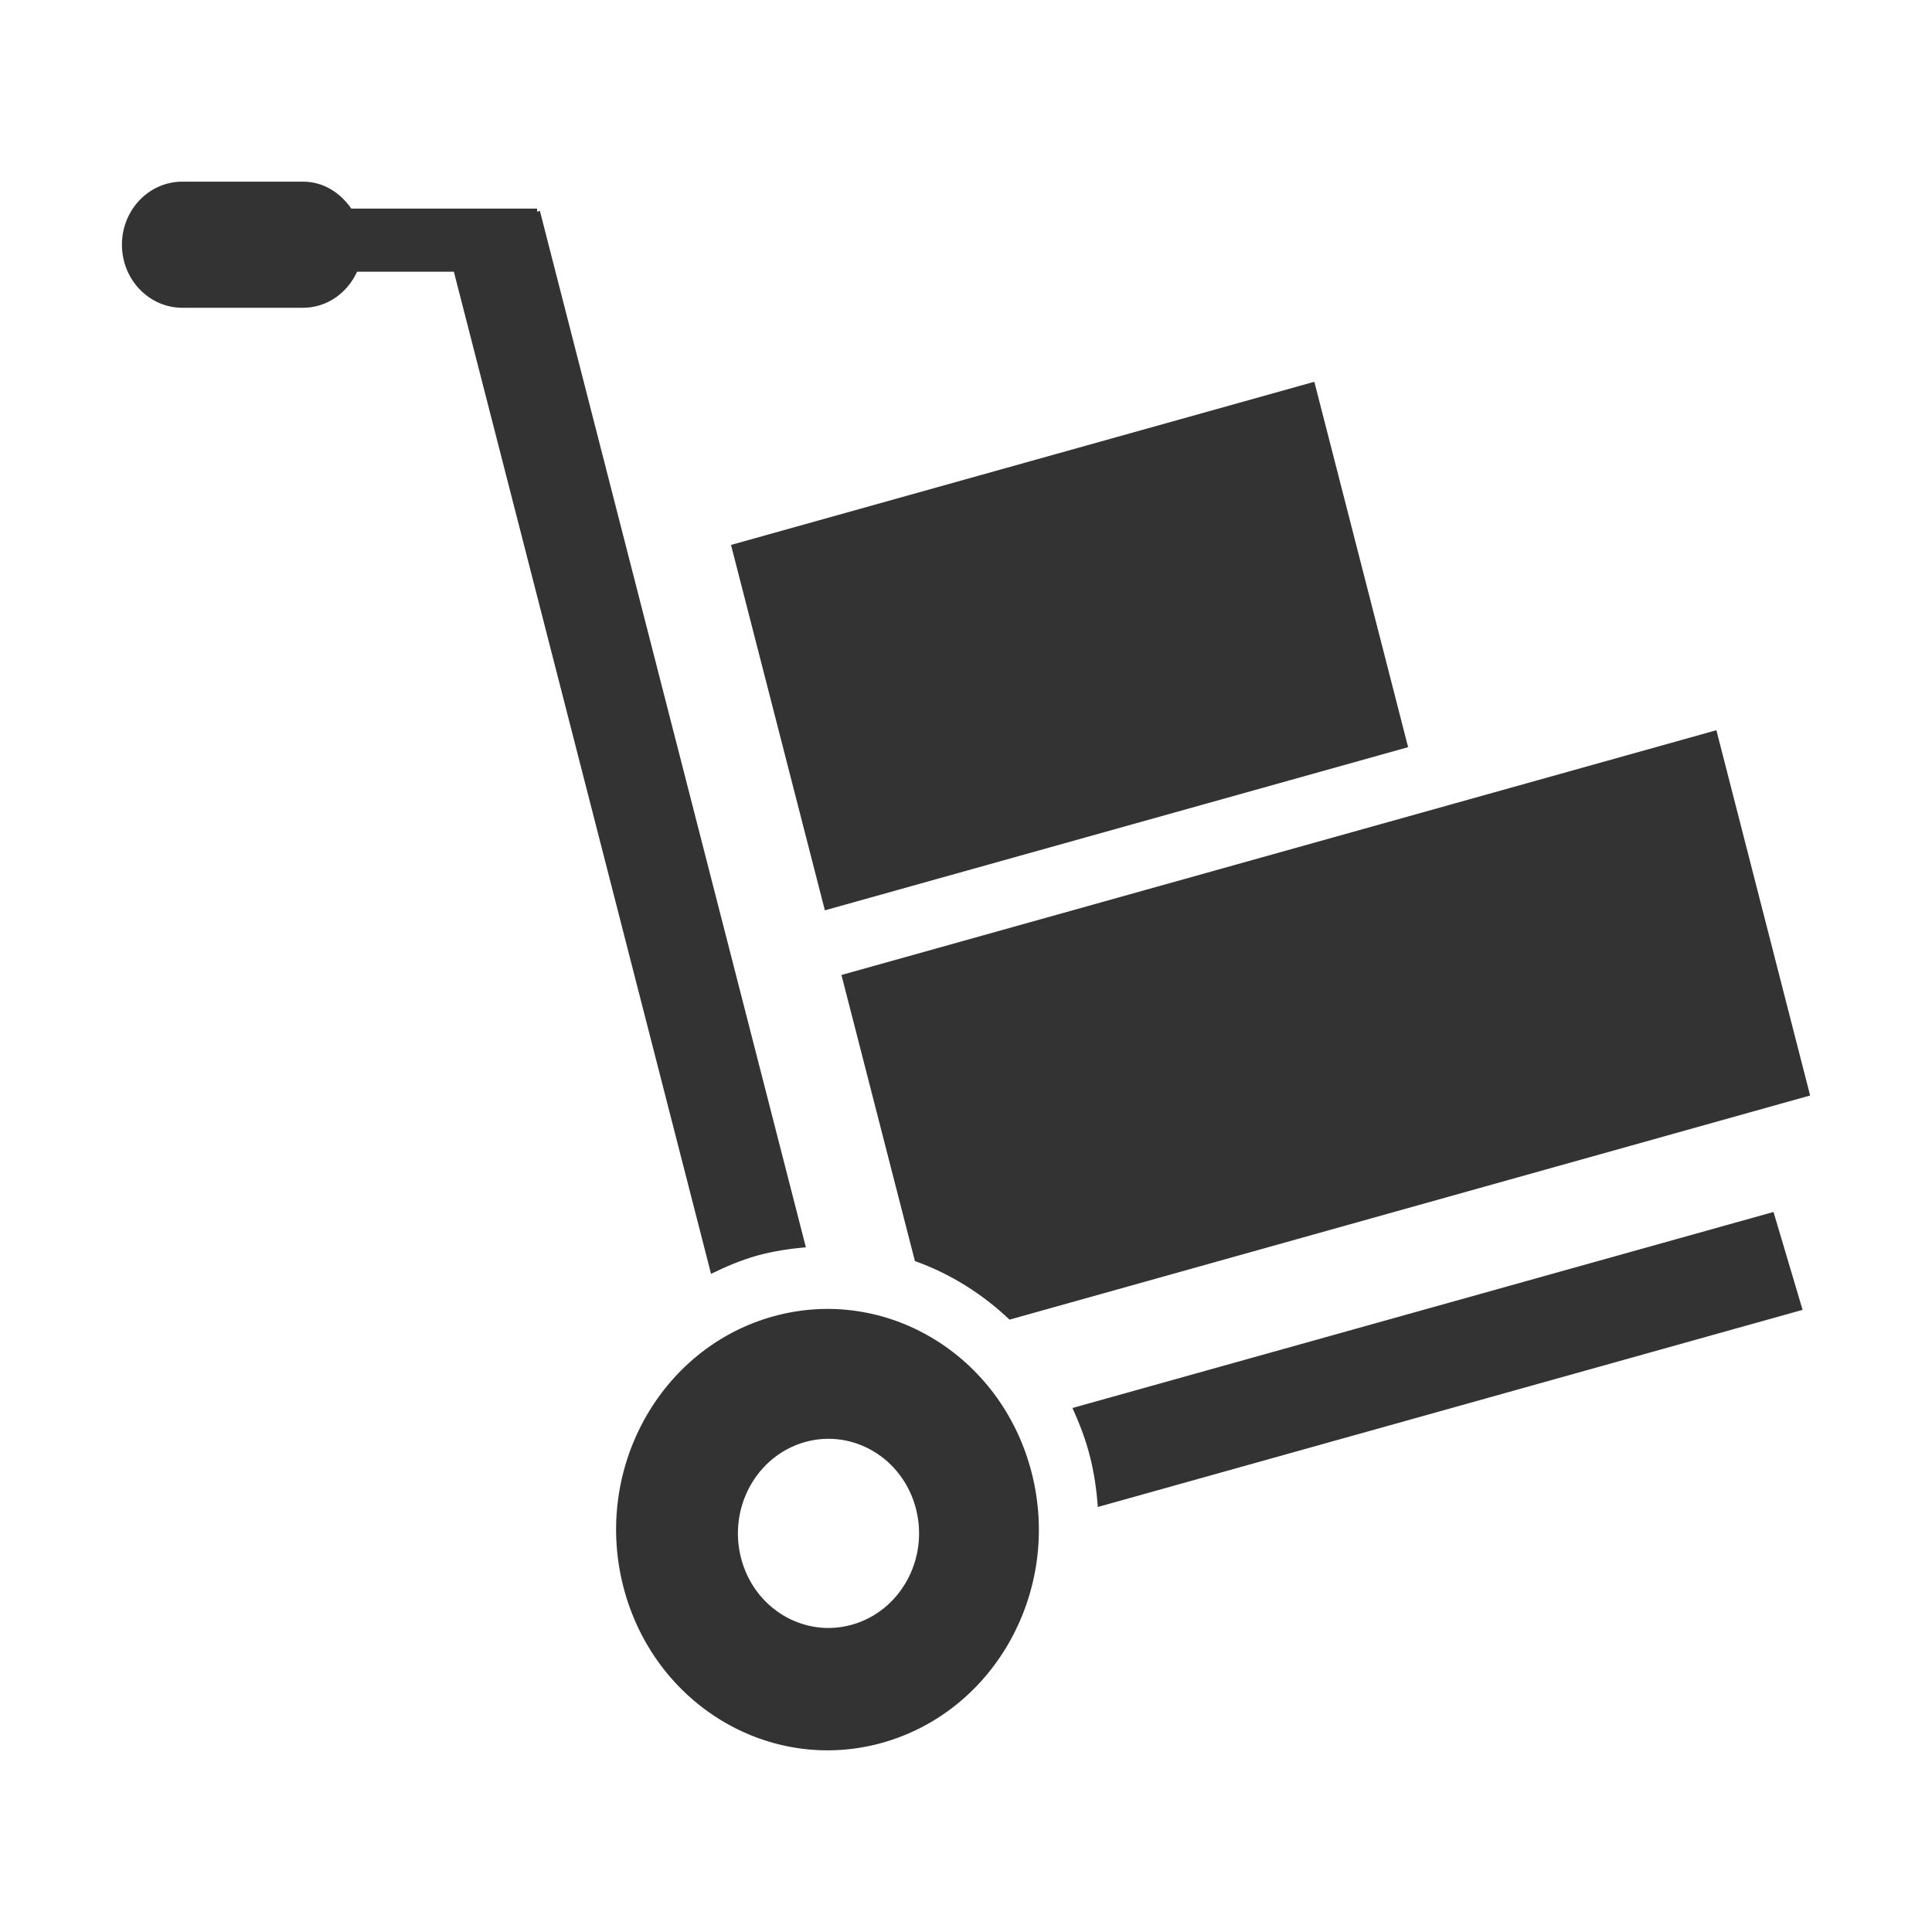
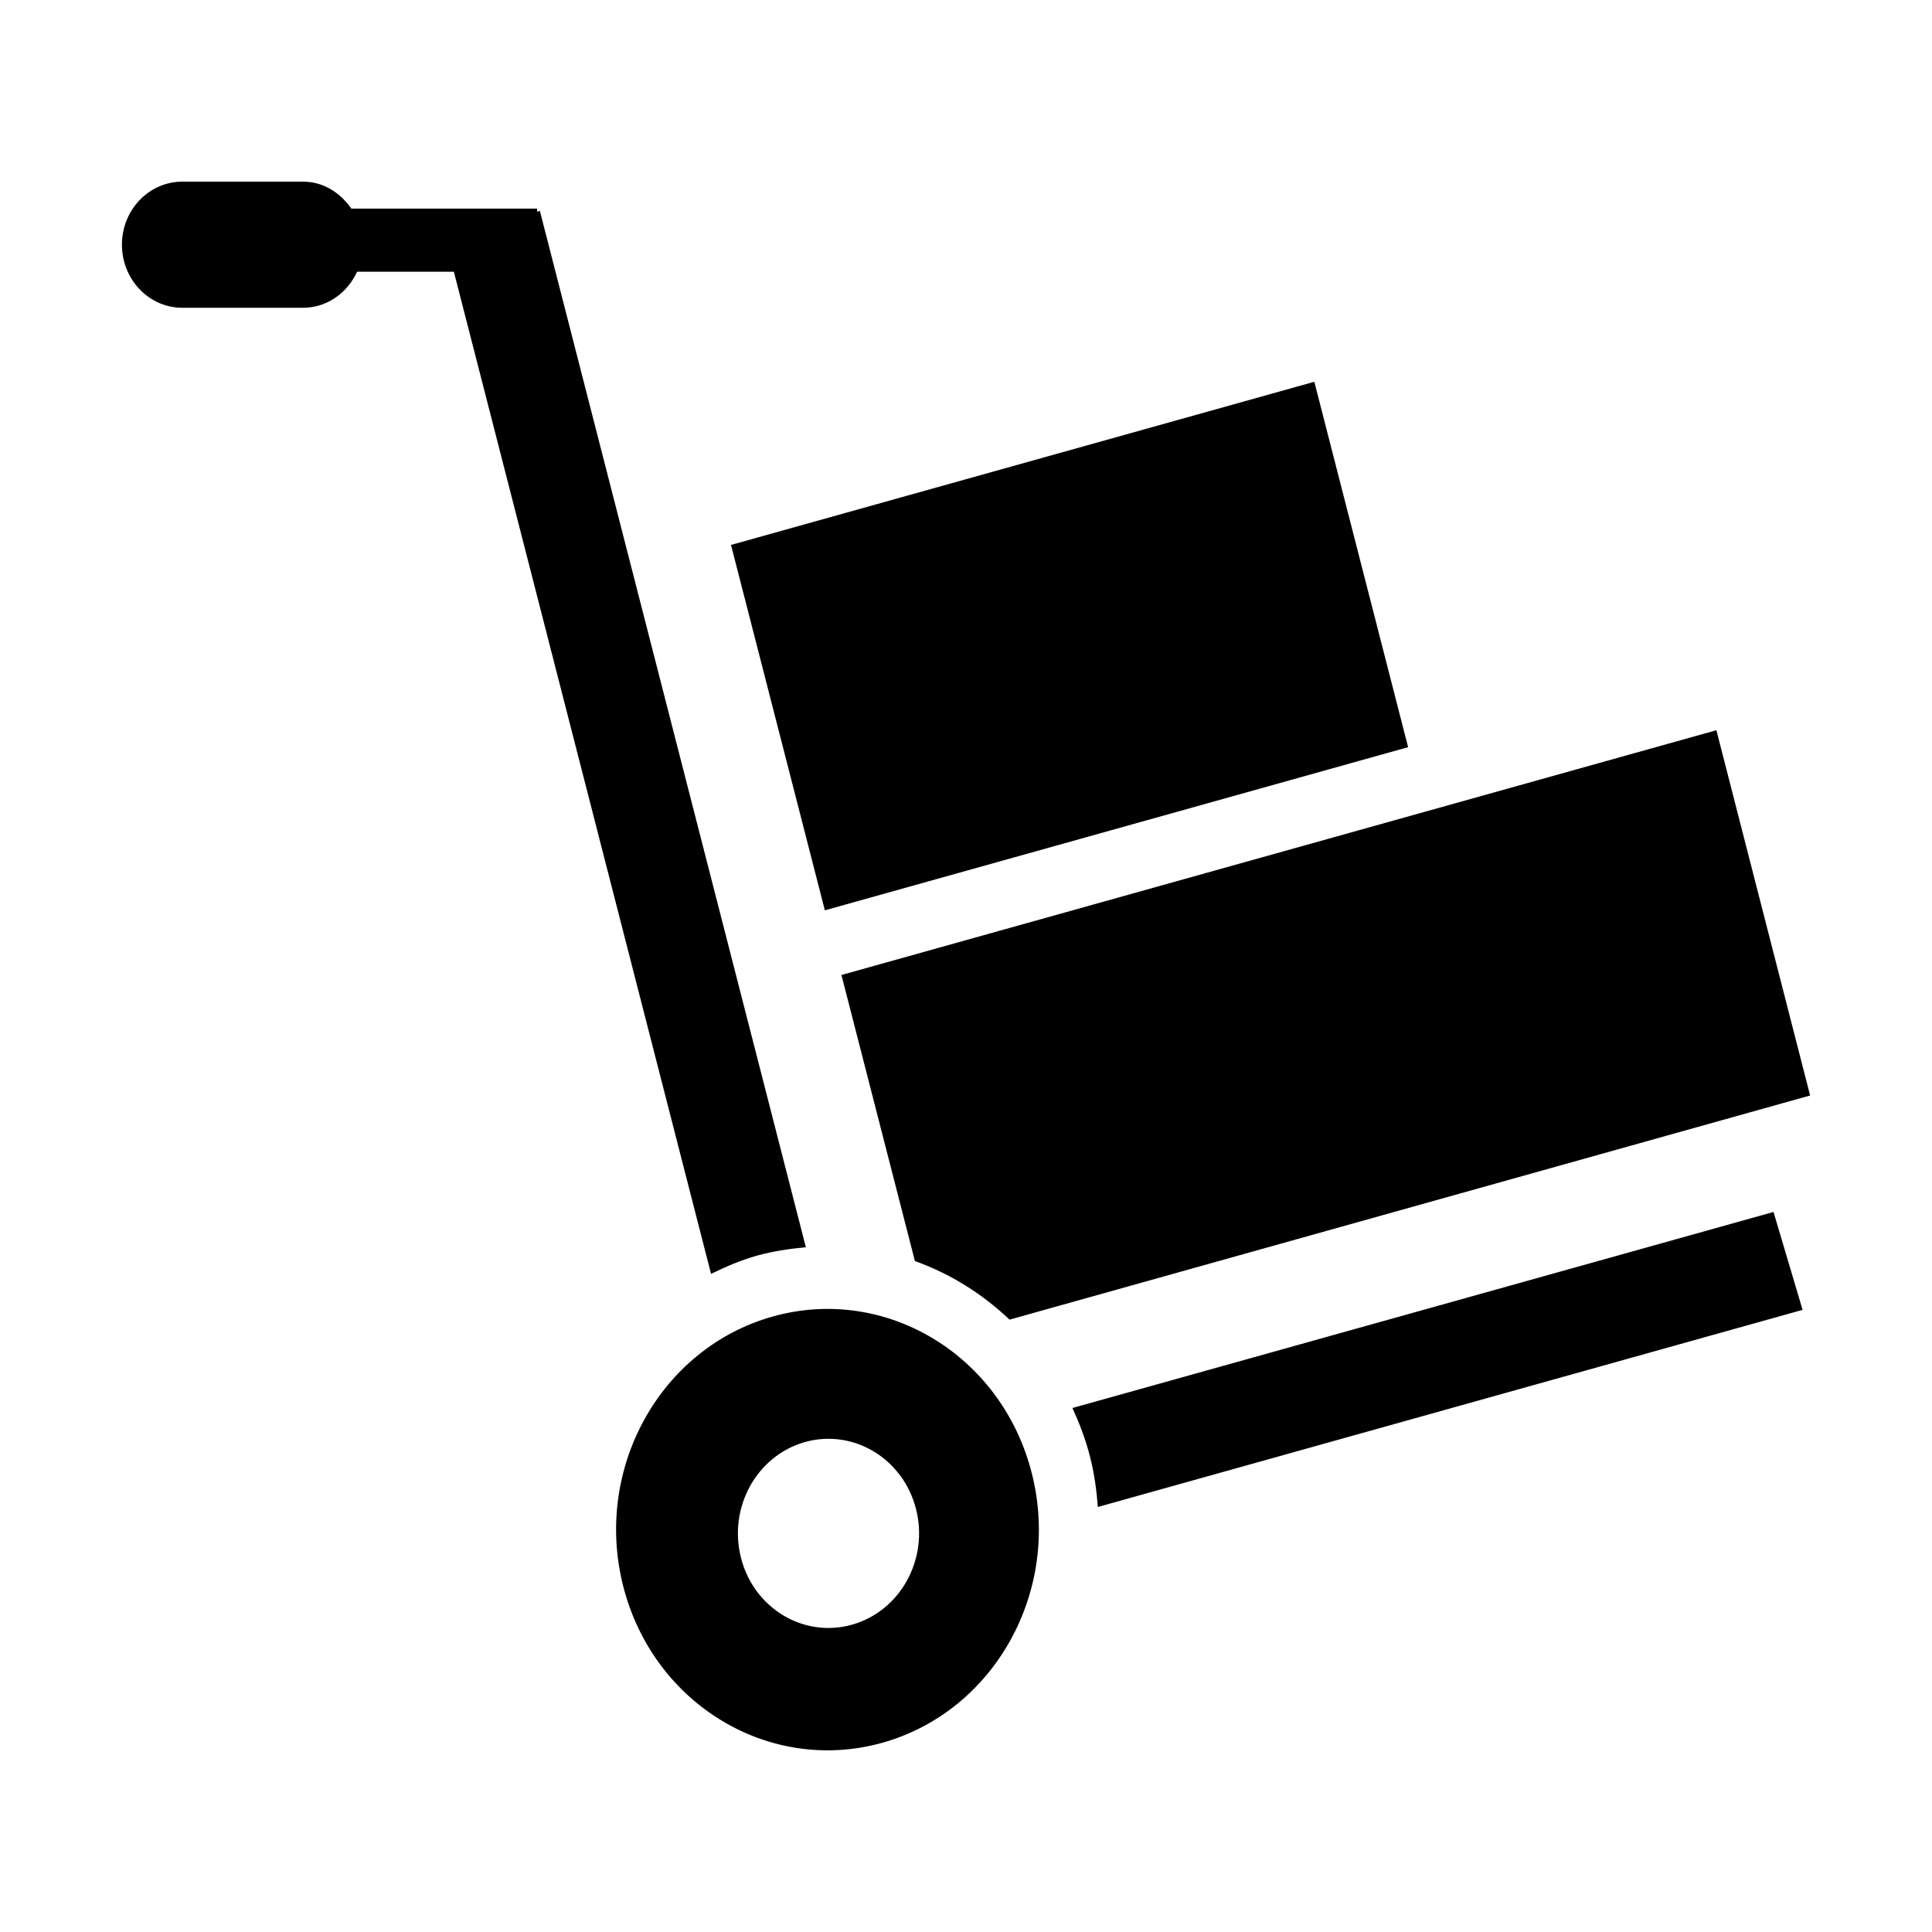
<svg xmlns="http://www.w3.org/2000/svg" class="icon" width="200px" height="200.00px" viewBox="0 0 1024 1024" version="1.1">
-   <path fill="#333333" d="M16.484 0.5 16.484 1023.5 16.484 0.5ZM32.468 0.5 32.468 1023.5 32.468 0.5ZM48.453 0.5 48.453 1023.5 48.453 0.5ZM64.437 0.5 64.437 1023.5 64.437 0.5ZM80.421 0.5 80.421 1023.5 80.421 0.5ZM96.406 0.5 96.406 1023.5 96.406 0.5ZM112.39 0.5 112.39 1023.5 112.39 0.5ZM128.375 0.5 128.375 1023.5 128.375 0.5ZM144.359 0.5 144.359 1023.5 144.359 0.5ZM160.343 0.5 160.343 1023.5 160.343 0.5ZM176.328 0.5 176.328 1023.5 176.328 0.5ZM192.312 0.5 192.312 1023.5 192.312 0.5ZM208.297 0.5 208.297 1023.5 208.297 0.5ZM224.281 0.5 224.281 1023.5 224.281 0.5ZM240.265 0.5 240.265 1023.5 240.265 0.5ZM256.25 0.5 256.25 1023.5 256.25 0.5ZM272.234 0.5 272.234 1023.5 272.234 0.5ZM288.219 0.5 288.219 1023.5 288.219 0.5ZM304.203 0.5 304.203 1023.5 304.203 0.5ZM320.187 0.5 320.187 1023.5 320.187 0.5ZM336.172 0.5 336.172 1023.5 336.172 0.5ZM352.156 0.5 352.156 1023.5 352.156 0.5ZM368.14 0.5 368.14 1023.5 368.14 0.5ZM384.125 0.5 384.125 1023.5 384.125 0.5ZM400.109 0.5 400.109 1023.5 400.109 0.5ZM416.094 0.5 416.094 1023.5 416.094 0.5ZM432.078 0.5 432.078 1023.5 432.078 0.5ZM448.062 0.5 448.062 1023.5 448.062 0.5ZM464.047 0.5 464.047 1023.5 464.047 0.5ZM480.031 0.5 480.031 1023.5 480.031 0.5ZM496.016 0.5 496.016 1023.5 496.016 0.5ZM512 0.5 512 1023.5 512 0.5ZM527.984 0.5 527.984 1023.5 527.984 0.5ZM543.969 0.5 543.969 1023.5 543.969 0.5ZM559.953 0.5 559.953 1023.5 559.953 0.5ZM575.938 0.5 575.938 1023.5 575.938 0.5ZM591.922 0.5 591.922 1023.5 591.922 0.5ZM607.906 0.5 607.906 1023.5 607.906 0.5ZM623.891 0.5 623.891 1023.5 623.891 0.5ZM639.875 0.5 639.875 1023.5 639.875 0.5ZM655.86 0.5 655.86 1023.5 655.86 0.5ZM671.844 0.5 671.844 1023.5 671.844 0.5ZM687.828 0.5 687.828 1023.5 687.828 0.5ZM703.813 0.5 703.813 1023.5 703.813 0.5ZM719.797 0.5 719.797 1023.5 719.797 0.5ZM735.781 0.5 735.781 1023.5 735.781 0.5ZM751.766 0.5 751.766 1023.5 751.766 0.5ZM767.75 0.5 767.75 1023.5 767.75 0.5ZM783.735 0.5 783.735 1023.5 783.735 0.5ZM799.719 0.5 799.719 1023.5 799.719 0.5ZM815.703 0.5 815.703 1023.5 815.703 0.5ZM831.688 0.5 831.688 1023.5 831.688 0.5ZM847.672 0.5 847.672 1023.5 847.672 0.5ZM863.657 0.5 863.657 1023.5 863.657 0.5ZM879.641 0.5 879.641 1023.5 879.641 0.5ZM895.625 0.5 895.625 1023.5 895.625 0.5ZM911.61 0.5 911.61 1023.5 911.61 0.5ZM927.594 0.5 927.594 1023.5 927.594 0.5ZM943.579 0.5 943.579 1023.5 943.579 0.5ZM959.563 0.5 959.563 1023.5 959.563 0.5ZM975.547 0.5 975.547 1023.5 975.547 0.5ZM991.532 0.5 991.532 1023.5 991.532 0.5ZM1007.516 0.5 1007.516 1023.5 1007.516 0.5ZM0.5 16.484 1023.5 16.484 0.5 16.484ZM0.5 32.468 1023.5 32.468 0.5 32.468ZM0.5 48.453 1023.5 48.453 0.5 48.453ZM0.5 64.437 1023.5 64.437 0.5 64.437ZM0.5 80.421 1023.5 80.421 0.5 80.421ZM0.5 96.406 1023.5 96.406 0.5 96.406ZM0.5 112.39 1023.5 112.39 0.5 112.39ZM0.5 128.375 1023.5 128.375 0.5 128.375ZM0.5 144.359 1023.5 144.359 0.5 144.359ZM0.5 160.343 1023.5 160.343 0.5 160.343ZM0.5 176.328 1023.5 176.328 0.5 176.328ZM0.5 192.312 1023.5 192.312 0.5 192.312ZM0.5 208.297 1023.5 208.297 0.5 208.297ZM0.5 224.281 1023.5 224.281 0.5 224.281ZM0.5 240.265 1023.5 240.265 0.5 240.265ZM0.5 256.25 1023.5 256.25 0.5 256.25ZM0.5 272.234 1023.5 272.234 0.5 272.234ZM0.5 288.219 1023.5 288.219 0.5 288.219ZM0.5 304.203 1023.5 304.203 0.5 304.203ZM0.5 320.187 1023.5 320.187 0.5 320.187ZM0.5 336.172 1023.5 336.172 0.5 336.172ZM0.5 352.156 1023.5 352.156 0.5 352.156ZM0.5 368.14 1023.5 368.14 0.5 368.14ZM0.5 384.125 1023.5 384.125 0.5 384.125ZM0.5 400.109 1023.5 400.109 0.5 400.109ZM0.5 416.094 1023.5 416.094 0.5 416.094ZM0.5 432.078 1023.5 432.078 0.5 432.078ZM0.5 448.062 1023.5 448.062 0.5 448.062ZM0.5 464.047 1023.5 464.047 0.5 464.047ZM0.5 480.031 1023.5 480.031 0.5 480.031ZM0.5 496.016 1023.5 496.016 0.5 496.016ZM0.5 512 1023.5 512 0.5 512ZM0.5 527.984 1023.5 527.984 0.5 527.984ZM0.5 543.969 1023.5 543.969 0.5 543.969ZM0.5 559.953 1023.5 559.953 0.5 559.953ZM0.5 575.938 1023.5 575.938 0.5 575.938ZM0.5 591.922 1023.5 591.922 0.5 591.922ZM0.5 607.906 1023.5 607.906 0.5 607.906ZM0.5 623.891 1023.5 623.891 0.5 623.891ZM0.5 639.875 1023.5 639.875 0.5 639.875ZM0.5 655.86 1023.5 655.86 0.5 655.86ZM0.5 671.844 1023.5 671.844 0.5 671.844ZM0.5 687.828 1023.5 687.828 0.5 687.828ZM0.5 703.813 1023.5 703.813 0.5 703.813ZM0.5 719.797 1023.5 719.797 0.5 719.797ZM0.5 735.781 1023.5 735.781 0.5 735.781ZM0.5 751.766 1023.5 751.766 0.5 751.766ZM0.5 767.75 1023.5 767.75 0.5 767.75ZM0.5 783.735 1023.5 783.735 0.5 783.735ZM0.5 799.719 1023.5 799.719 0.5 799.719ZM0.5 815.703 1023.5 815.703 0.5 815.703ZM0.5 831.688 1023.5 831.688 0.5 831.688ZM0.5 847.672 1023.5 847.672 0.5 847.672ZM0.5 863.657 1023.5 863.657 0.5 863.657ZM0.5 879.641 1023.5 879.641 0.5 879.641ZM0.5 895.625 1023.5 895.625 0.5 895.625ZM0.5 911.61 1023.5 911.61 0.5 911.61ZM0.5 927.594 1023.5 927.594 0.5 927.594ZM0.5 943.579 1023.5 943.579 0.5 943.579ZM0.5 959.563 1023.5 959.563 0.5 959.563ZM0.5 975.547 1023.5 975.547 0.5 975.547ZM0.5 991.532 1023.5 991.532 0.5 991.532ZM0.5 1007.516 1023.5 1007.516 0.5 1007.516ZM535.081 699.433c-14.578-13.811-31.585-24.424-50.159-31.042l-38.938-151.628 463.739-129.729 49.679 193.603-424.322 118.796zM387.45 288.826l309.17-86.476 49.711 193.667-309.138 86.476-49.743-193.667zM401.324 665.482c-8.632 2.43-16.656 5.882-24.456 9.687l-136.315-531.161-51.278 0c-5.147 11.221-15.92 19.117-28.644 19.117l-64.001 0c-17.679 0-32.001-14.993-32.001-33.439s14.322-33.407 32.001-33.407l64.001 0c10.742 0 19.757 5.882 25.575 14.29l98.464 0 0 1.63 1.471-0.448 140.982 549.32c-8.6 0.799-17.199 2.046-25.799 4.412zM409.604 697.771c59.75-16.72 121.162 20.3 137.178 82.735 16.016 62.371-19.437 126.5-79.219 143.22-59.75 16.656-121.162-20.364-137.178-82.735s19.469-126.5 79.219-143.22zM392.756 825.742c6.841 26.726 33.184 42.582 58.791 35.389s40.792-34.654 33.951-61.38c-6.841-26.726-33.184-42.582-58.791-35.453-25.639 7.193-40.824 34.686-33.951 61.444zM955.407 694.254l-373.523 104.474c-0.671-8.919-1.918-17.934-4.22-26.918-2.27-8.983-5.563-17.423-9.239-25.543l371.573-103.899 15.409 51.885z" />
+   <path d="M16.484 0.5 16.484 1023.5 16.484 0.5ZM32.468 0.5 32.468 1023.5 32.468 0.5ZM48.453 0.5 48.453 1023.5 48.453 0.5ZM64.437 0.5 64.437 1023.5 64.437 0.5ZM80.421 0.5 80.421 1023.5 80.421 0.5ZM96.406 0.5 96.406 1023.5 96.406 0.5ZM112.39 0.5 112.39 1023.5 112.39 0.5ZM128.375 0.5 128.375 1023.5 128.375 0.5ZM144.359 0.5 144.359 1023.5 144.359 0.5ZM160.343 0.5 160.343 1023.5 160.343 0.5ZM176.328 0.5 176.328 1023.5 176.328 0.5ZM192.312 0.5 192.312 1023.5 192.312 0.5ZM208.297 0.5 208.297 1023.5 208.297 0.5ZM224.281 0.5 224.281 1023.5 224.281 0.5ZM240.265 0.5 240.265 1023.5 240.265 0.5ZM256.25 0.5 256.25 1023.5 256.25 0.5ZM272.234 0.5 272.234 1023.5 272.234 0.5ZM288.219 0.5 288.219 1023.5 288.219 0.5ZM304.203 0.5 304.203 1023.5 304.203 0.5ZM320.187 0.5 320.187 1023.5 320.187 0.5ZM336.172 0.5 336.172 1023.5 336.172 0.5ZM352.156 0.5 352.156 1023.5 352.156 0.5ZM368.14 0.5 368.14 1023.5 368.14 0.5ZM384.125 0.5 384.125 1023.5 384.125 0.5ZM400.109 0.5 400.109 1023.5 400.109 0.5ZM416.094 0.5 416.094 1023.5 416.094 0.5ZM432.078 0.5 432.078 1023.5 432.078 0.5ZM448.062 0.5 448.062 1023.5 448.062 0.5ZM464.047 0.5 464.047 1023.5 464.047 0.5ZM480.031 0.5 480.031 1023.5 480.031 0.5ZM496.016 0.5 496.016 1023.5 496.016 0.5ZM512 0.5 512 1023.5 512 0.5ZM527.984 0.5 527.984 1023.5 527.984 0.5ZM543.969 0.5 543.969 1023.5 543.969 0.5ZM559.953 0.5 559.953 1023.5 559.953 0.5ZM575.938 0.5 575.938 1023.5 575.938 0.5ZM591.922 0.5 591.922 1023.5 591.922 0.5ZM607.906 0.5 607.906 1023.5 607.906 0.5ZM623.891 0.5 623.891 1023.5 623.891 0.5ZM639.875 0.5 639.875 1023.5 639.875 0.5ZM655.86 0.5 655.86 1023.5 655.86 0.5ZM671.844 0.5 671.844 1023.5 671.844 0.5ZM687.828 0.5 687.828 1023.5 687.828 0.5ZM703.813 0.5 703.813 1023.5 703.813 0.5ZM719.797 0.5 719.797 1023.5 719.797 0.5ZM735.781 0.5 735.781 1023.5 735.781 0.5ZM751.766 0.5 751.766 1023.5 751.766 0.5ZM767.75 0.5 767.75 1023.5 767.75 0.5ZM783.735 0.5 783.735 1023.5 783.735 0.5ZM799.719 0.5 799.719 1023.5 799.719 0.5ZM815.703 0.5 815.703 1023.5 815.703 0.5ZM831.688 0.5 831.688 1023.5 831.688 0.5ZM847.672 0.5 847.672 1023.5 847.672 0.5ZM863.657 0.5 863.657 1023.5 863.657 0.5ZM879.641 0.5 879.641 1023.5 879.641 0.5ZM895.625 0.5 895.625 1023.5 895.625 0.5ZM911.61 0.5 911.61 1023.5 911.61 0.5ZM927.594 0.5 927.594 1023.5 927.594 0.5ZM943.579 0.5 943.579 1023.5 943.579 0.5ZM959.563 0.5 959.563 1023.5 959.563 0.5ZM975.547 0.5 975.547 1023.5 975.547 0.5ZM991.532 0.5 991.532 1023.5 991.532 0.5ZM1007.516 0.5 1007.516 1023.5 1007.516 0.5ZM0.5 16.484 1023.5 16.484 0.5 16.484ZM0.5 32.468 1023.5 32.468 0.5 32.468ZM0.5 48.453 1023.5 48.453 0.5 48.453ZM0.5 64.437 1023.5 64.437 0.5 64.437ZM0.5 80.421 1023.5 80.421 0.5 80.421ZM0.5 96.406 1023.5 96.406 0.5 96.406ZM0.5 112.39 1023.5 112.39 0.5 112.39ZM0.5 128.375 1023.5 128.375 0.5 128.375ZM0.5 144.359 1023.5 144.359 0.5 144.359ZM0.5 160.343 1023.5 160.343 0.5 160.343ZM0.5 176.328 1023.5 176.328 0.5 176.328ZM0.5 192.312 1023.5 192.312 0.5 192.312ZM0.5 208.297 1023.5 208.297 0.5 208.297ZM0.5 224.281 1023.5 224.281 0.5 224.281ZM0.5 240.265 1023.5 240.265 0.5 240.265ZM0.5 256.25 1023.5 256.25 0.5 256.25ZM0.5 272.234 1023.5 272.234 0.5 272.234ZM0.5 288.219 1023.5 288.219 0.5 288.219ZM0.5 304.203 1023.5 304.203 0.5 304.203ZM0.5 320.187 1023.5 320.187 0.5 320.187ZM0.5 336.172 1023.5 336.172 0.5 336.172ZM0.5 352.156 1023.5 352.156 0.5 352.156ZM0.5 368.14 1023.5 368.14 0.5 368.14ZM0.5 384.125 1023.5 384.125 0.5 384.125ZM0.5 400.109 1023.5 400.109 0.5 400.109ZM0.5 416.094 1023.5 416.094 0.5 416.094ZM0.5 432.078 1023.5 432.078 0.5 432.078ZM0.5 448.062 1023.5 448.062 0.5 448.062ZM0.5 464.047 1023.5 464.047 0.5 464.047ZM0.5 480.031 1023.5 480.031 0.5 480.031ZM0.5 496.016 1023.5 496.016 0.5 496.016ZM0.5 512 1023.5 512 0.5 512ZM0.5 527.984 1023.5 527.984 0.5 527.984ZM0.5 543.969 1023.5 543.969 0.5 543.969ZM0.5 559.953 1023.5 559.953 0.5 559.953ZM0.5 575.938 1023.5 575.938 0.5 575.938ZM0.5 591.922 1023.5 591.922 0.5 591.922ZM0.5 607.906 1023.5 607.906 0.5 607.906ZM0.5 623.891 1023.5 623.891 0.5 623.891ZM0.5 639.875 1023.5 639.875 0.5 639.875ZM0.5 655.86 1023.5 655.86 0.5 655.86ZM0.5 671.844 1023.5 671.844 0.5 671.844ZM0.5 687.828 1023.5 687.828 0.5 687.828ZM0.5 703.813 1023.5 703.813 0.5 703.813ZM0.5 719.797 1023.5 719.797 0.5 719.797ZM0.5 735.781 1023.5 735.781 0.5 735.781ZM0.5 751.766 1023.5 751.766 0.5 751.766ZM0.5 767.75 1023.5 767.75 0.5 767.75ZM0.5 783.735 1023.5 783.735 0.5 783.735ZM0.5 799.719 1023.5 799.719 0.5 799.719ZM0.5 815.703 1023.5 815.703 0.5 815.703ZM0.5 831.688 1023.5 831.688 0.5 831.688ZM0.5 847.672 1023.5 847.672 0.5 847.672ZM0.5 863.657 1023.5 863.657 0.5 863.657ZM0.5 879.641 1023.5 879.641 0.5 879.641ZM0.5 895.625 1023.5 895.625 0.5 895.625ZM0.5 911.61 1023.5 911.61 0.5 911.61ZM0.5 927.594 1023.5 927.594 0.5 927.594ZM0.5 943.579 1023.5 943.579 0.5 943.579ZM0.5 959.563 1023.5 959.563 0.5 959.563ZM0.5 975.547 1023.5 975.547 0.5 975.547ZM0.5 991.532 1023.5 991.532 0.5 991.532ZM0.5 1007.516 1023.5 1007.516 0.5 1007.516ZM535.081 699.433c-14.578-13.811-31.585-24.424-50.159-31.042l-38.938-151.628 463.739-129.729 49.679 193.603-424.322 118.796zM387.45 288.826l309.17-86.476 49.711 193.667-309.138 86.476-49.743-193.667zM401.324 665.482c-8.632 2.43-16.656 5.882-24.456 9.687l-136.315-531.161-51.278 0c-5.147 11.221-15.92 19.117-28.644 19.117l-64.001 0c-17.679 0-32.001-14.993-32.001-33.439s14.322-33.407 32.001-33.407l64.001 0c10.742 0 19.757 5.882 25.575 14.29l98.464 0 0 1.63 1.471-0.448 140.982 549.32c-8.6 0.799-17.199 2.046-25.799 4.412zM409.604 697.771c59.75-16.72 121.162 20.3 137.178 82.735 16.016 62.371-19.437 126.5-79.219 143.22-59.75 16.656-121.162-20.364-137.178-82.735s19.469-126.5 79.219-143.22zM392.756 825.742c6.841 26.726 33.184 42.582 58.791 35.389s40.792-34.654 33.951-61.38c-6.841-26.726-33.184-42.582-58.791-35.453-25.639 7.193-40.824 34.686-33.951 61.444zM955.407 694.254l-373.523 104.474c-0.671-8.919-1.918-17.934-4.22-26.918-2.27-8.983-5.563-17.423-9.239-25.543l371.573-103.899 15.409 51.885z" />
</svg>
